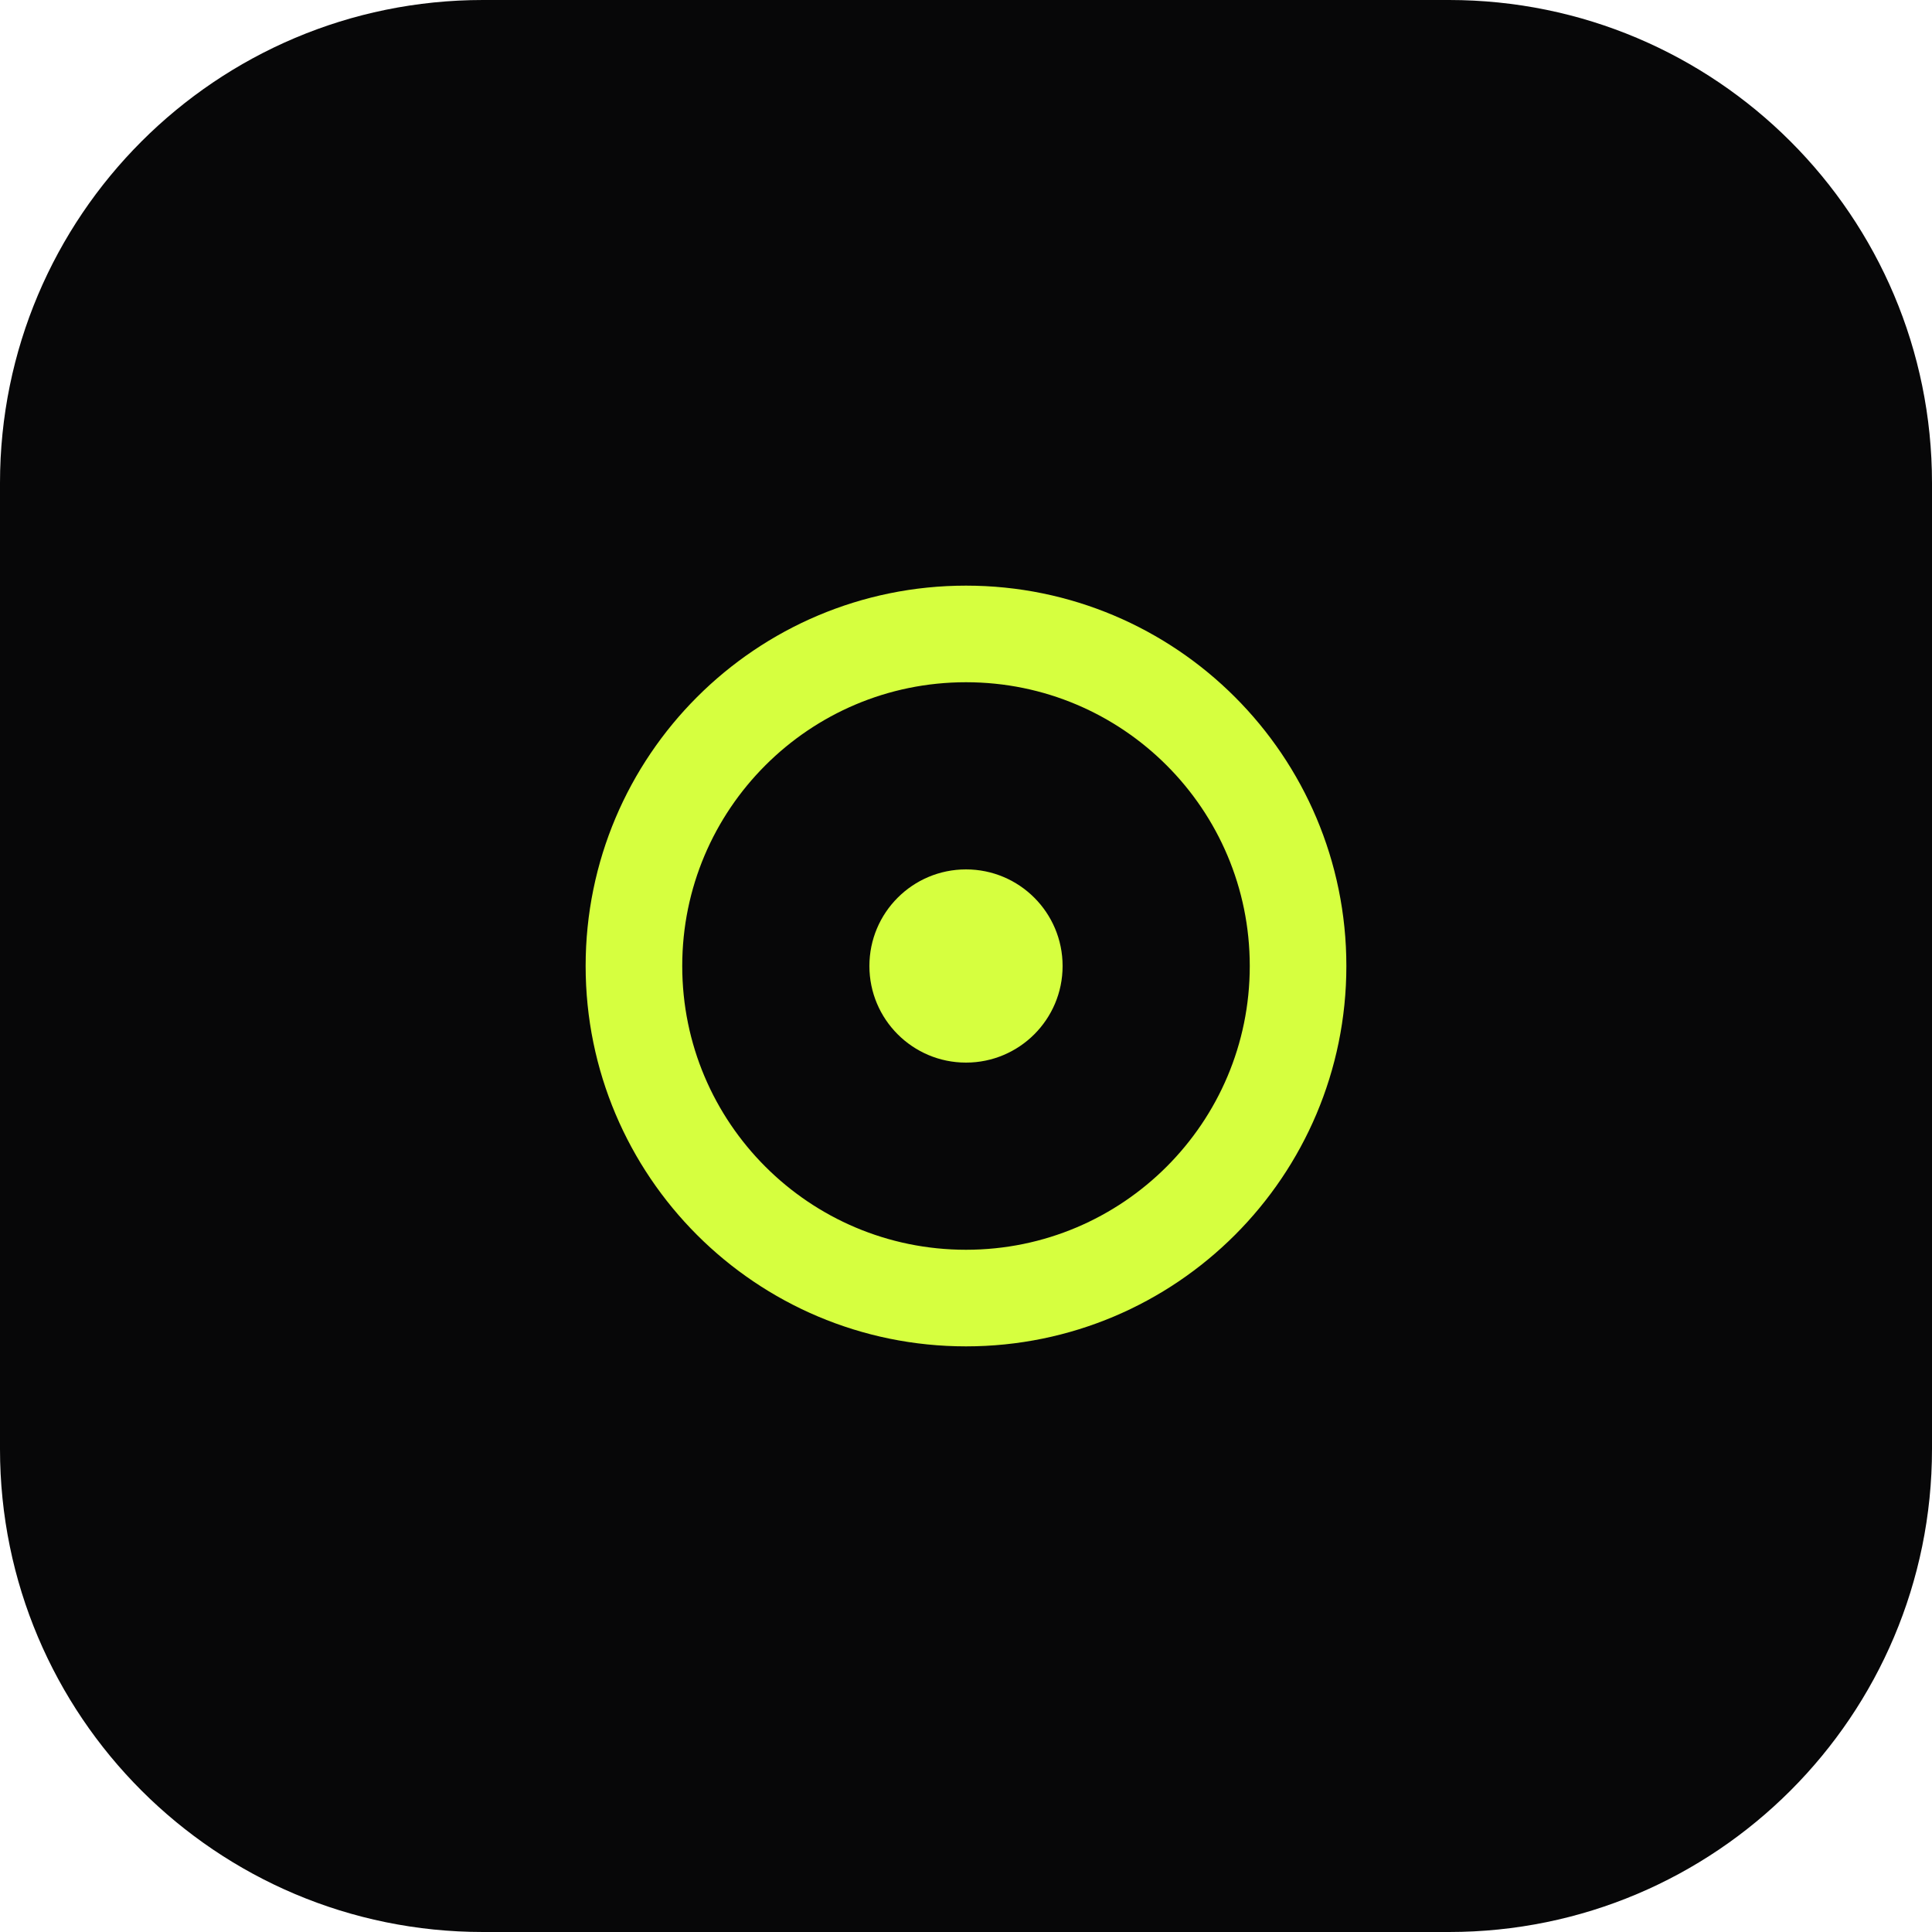
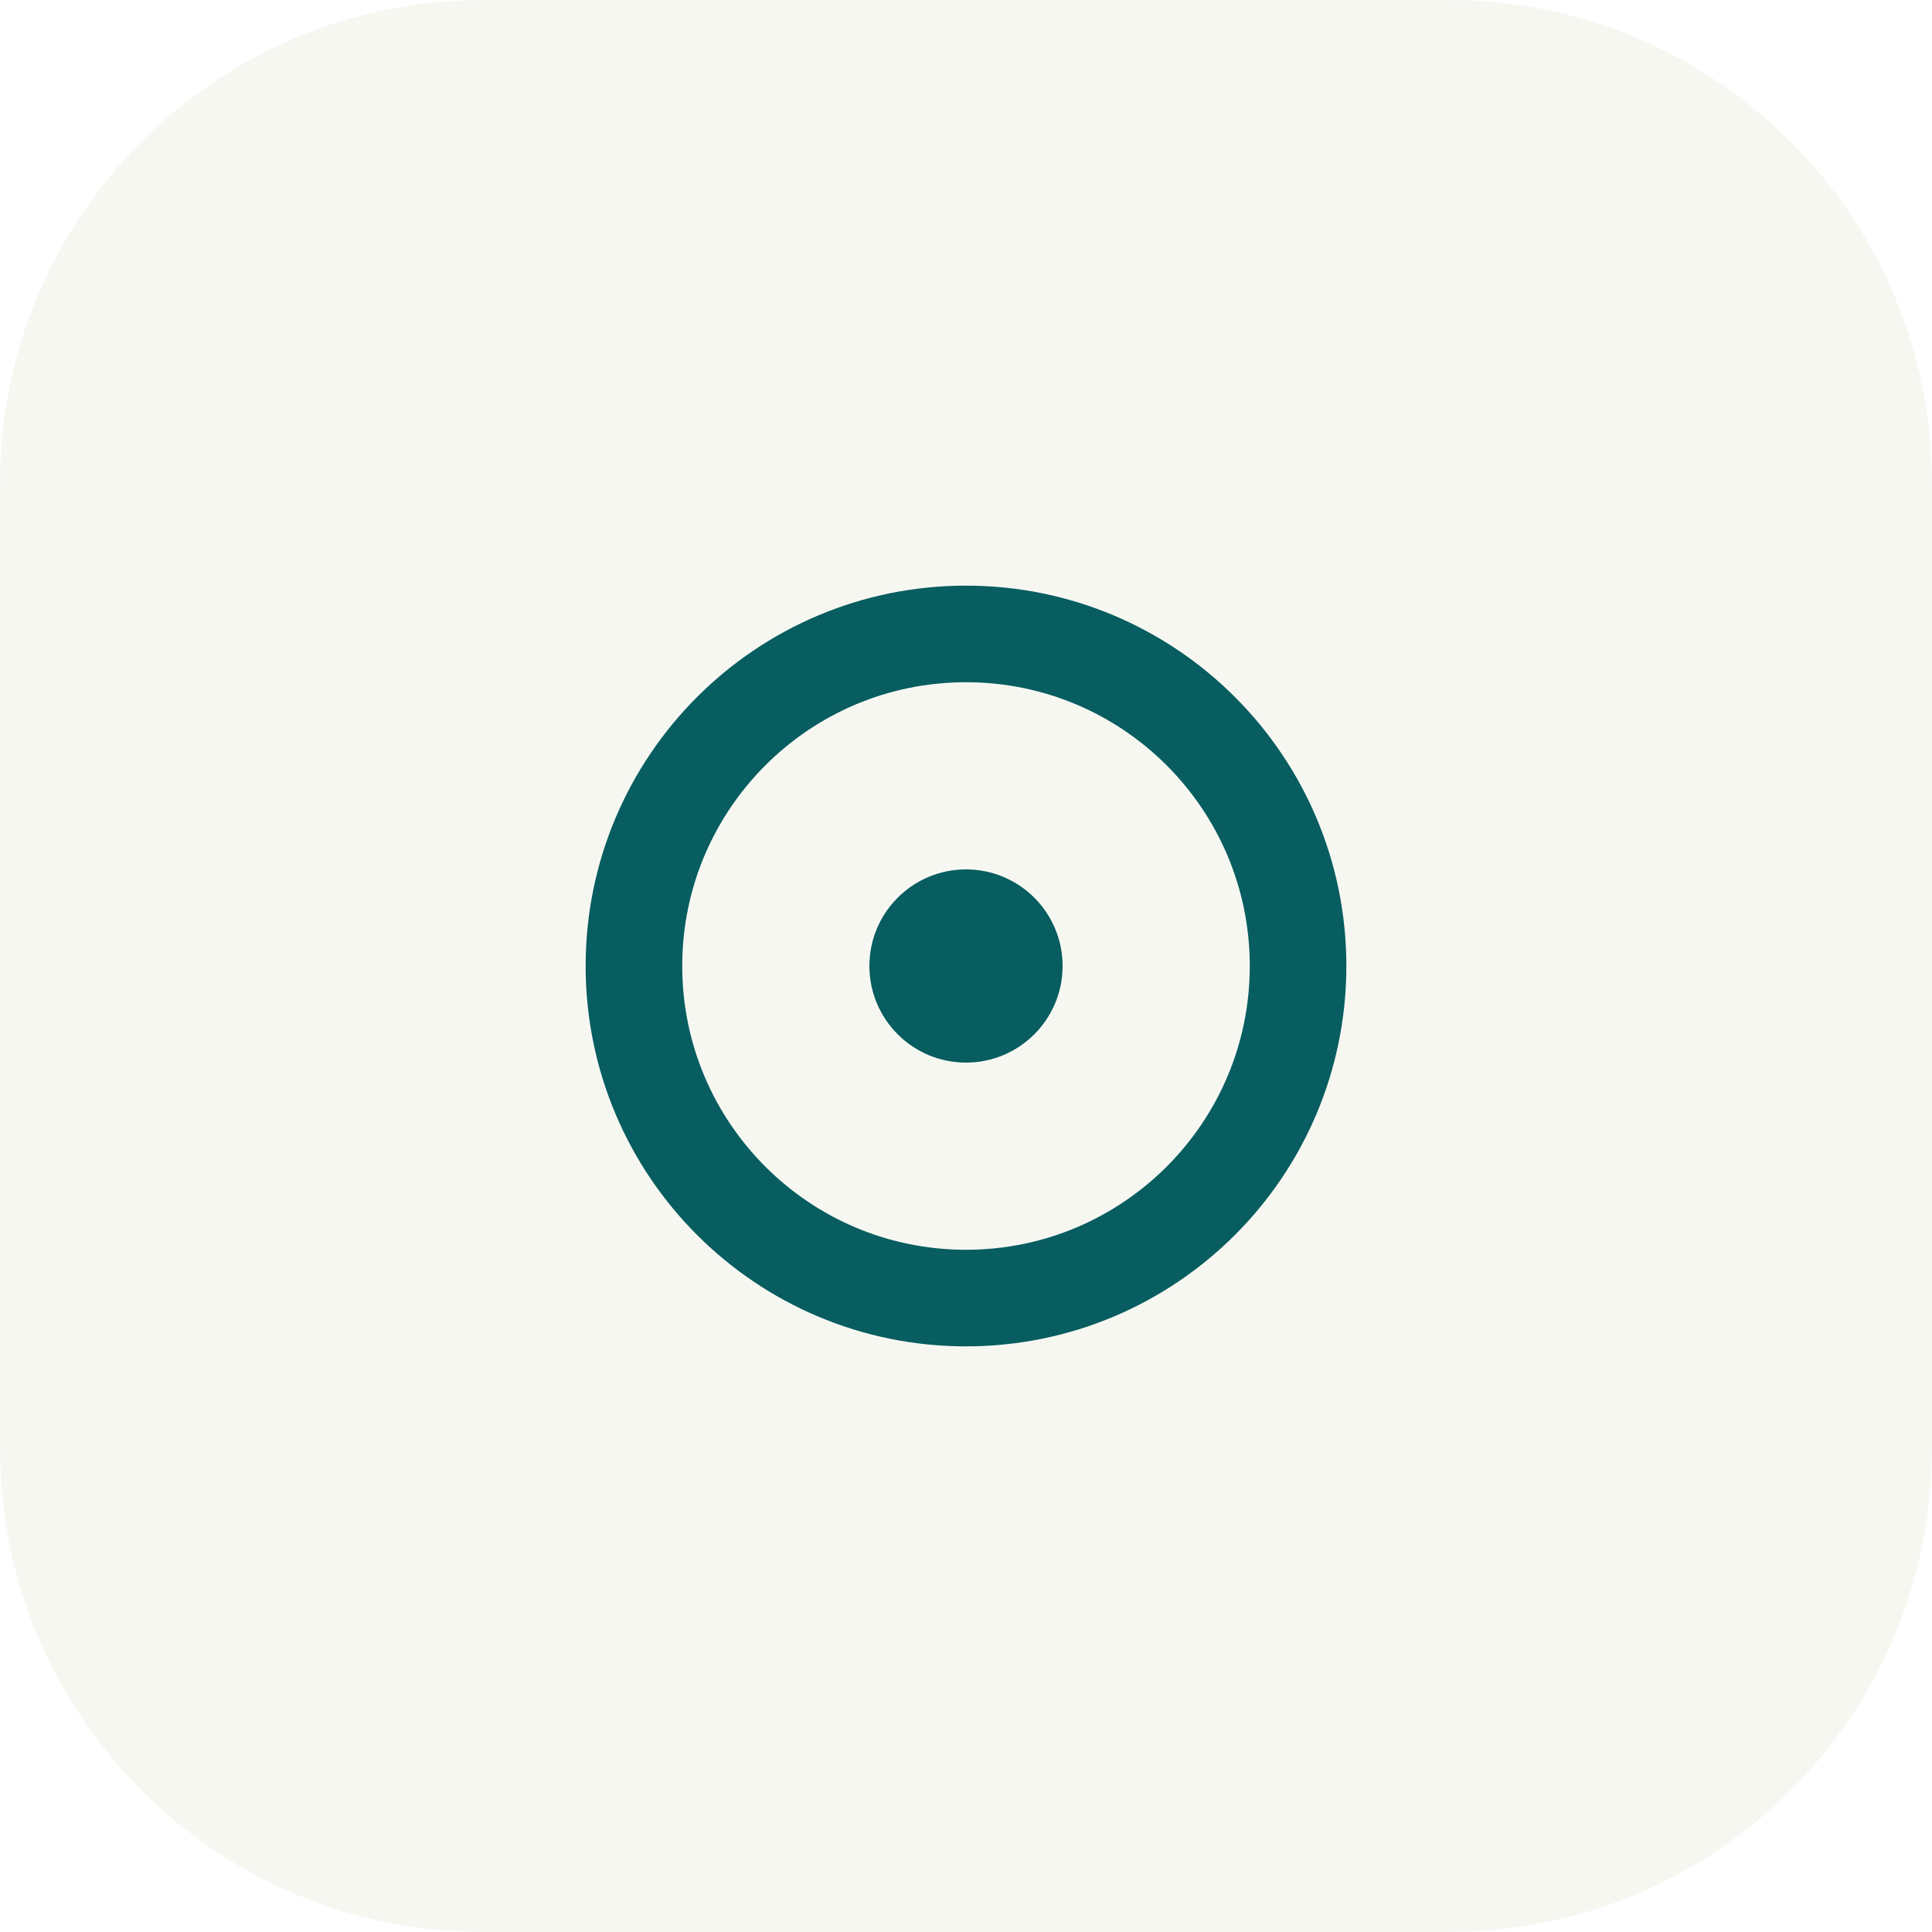
<svg xmlns="http://www.w3.org/2000/svg" viewBox="0 0 32 32">
-   <rect width="32" height="32" rx="8" fill="#070708" />
-   <circle cx="16" cy="16" r="5.5" fill="none" stroke="#D6FF3F" stroke-width="1.6" />
-   <circle cx="16" cy="16" r="1.6" fill="#D6FF3F" />
+   <rect width="32" height="32" rx="8" fill="#F7F7F2" />
+   <circle cx="16" cy="16" r="5.5" fill="none" stroke="#075D60" stroke-width="1.6" />
+   <circle cx="16" cy="16" r="1.6" fill="#075D60" />
</svg>
